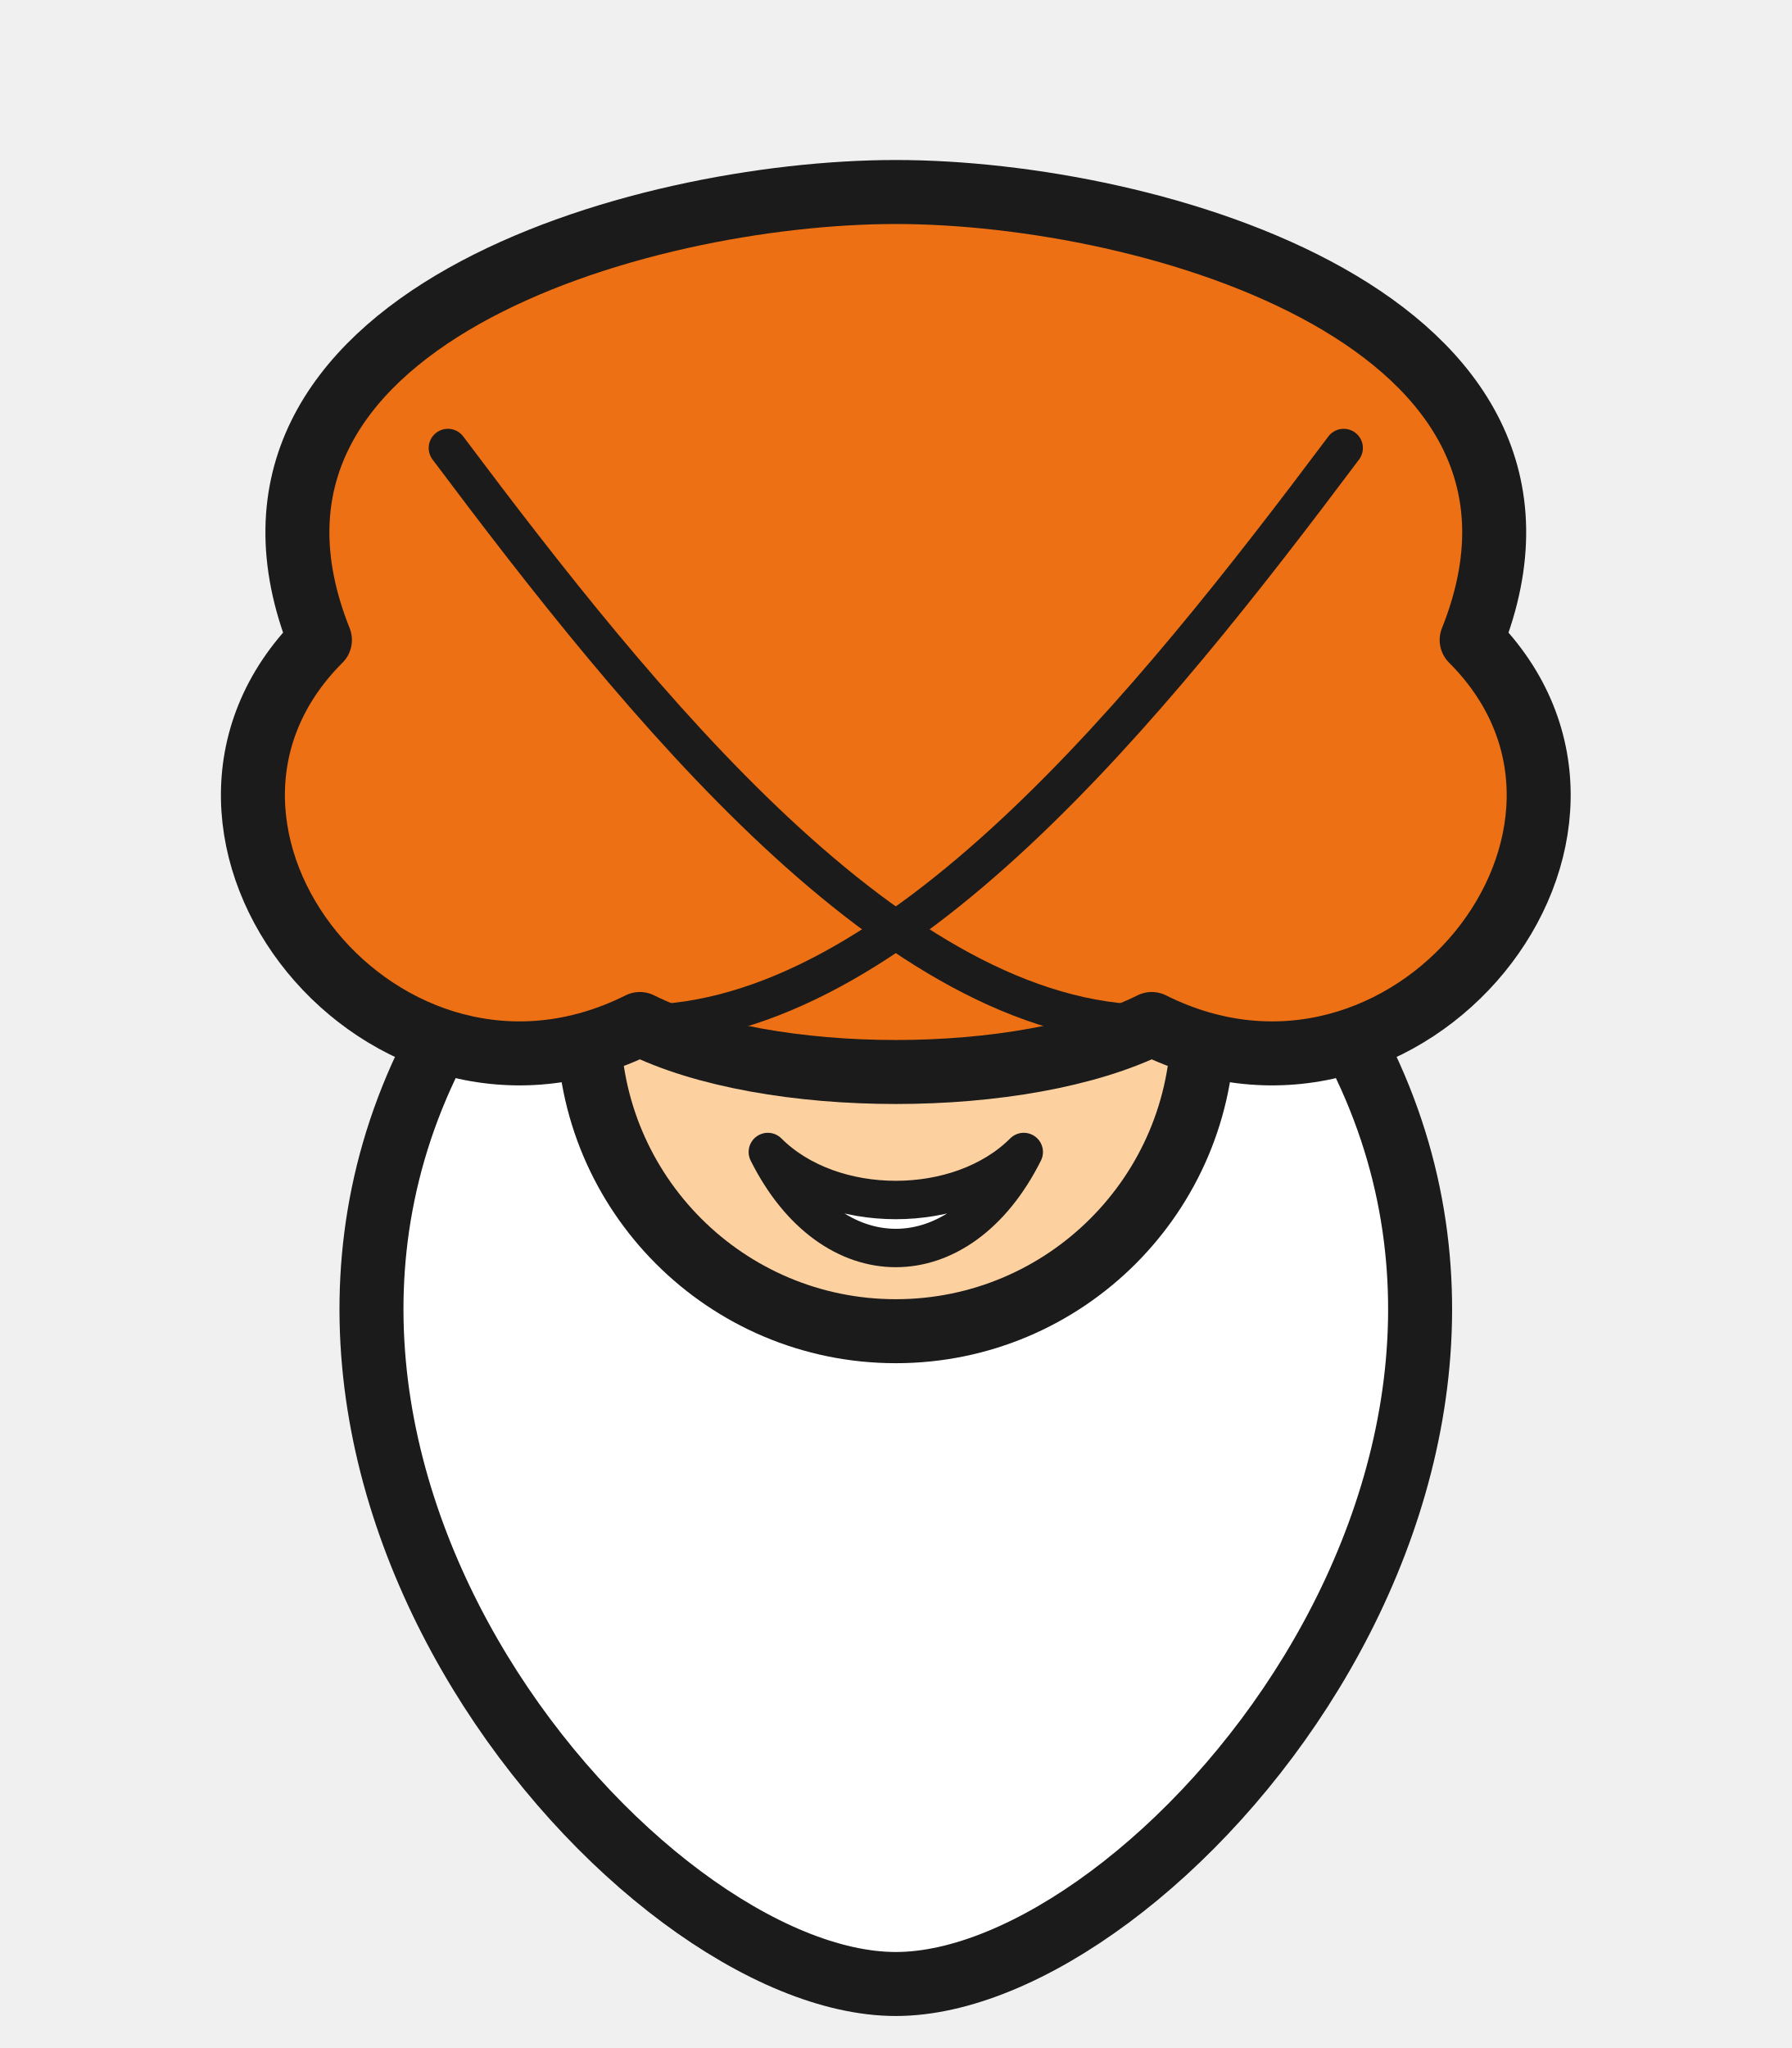
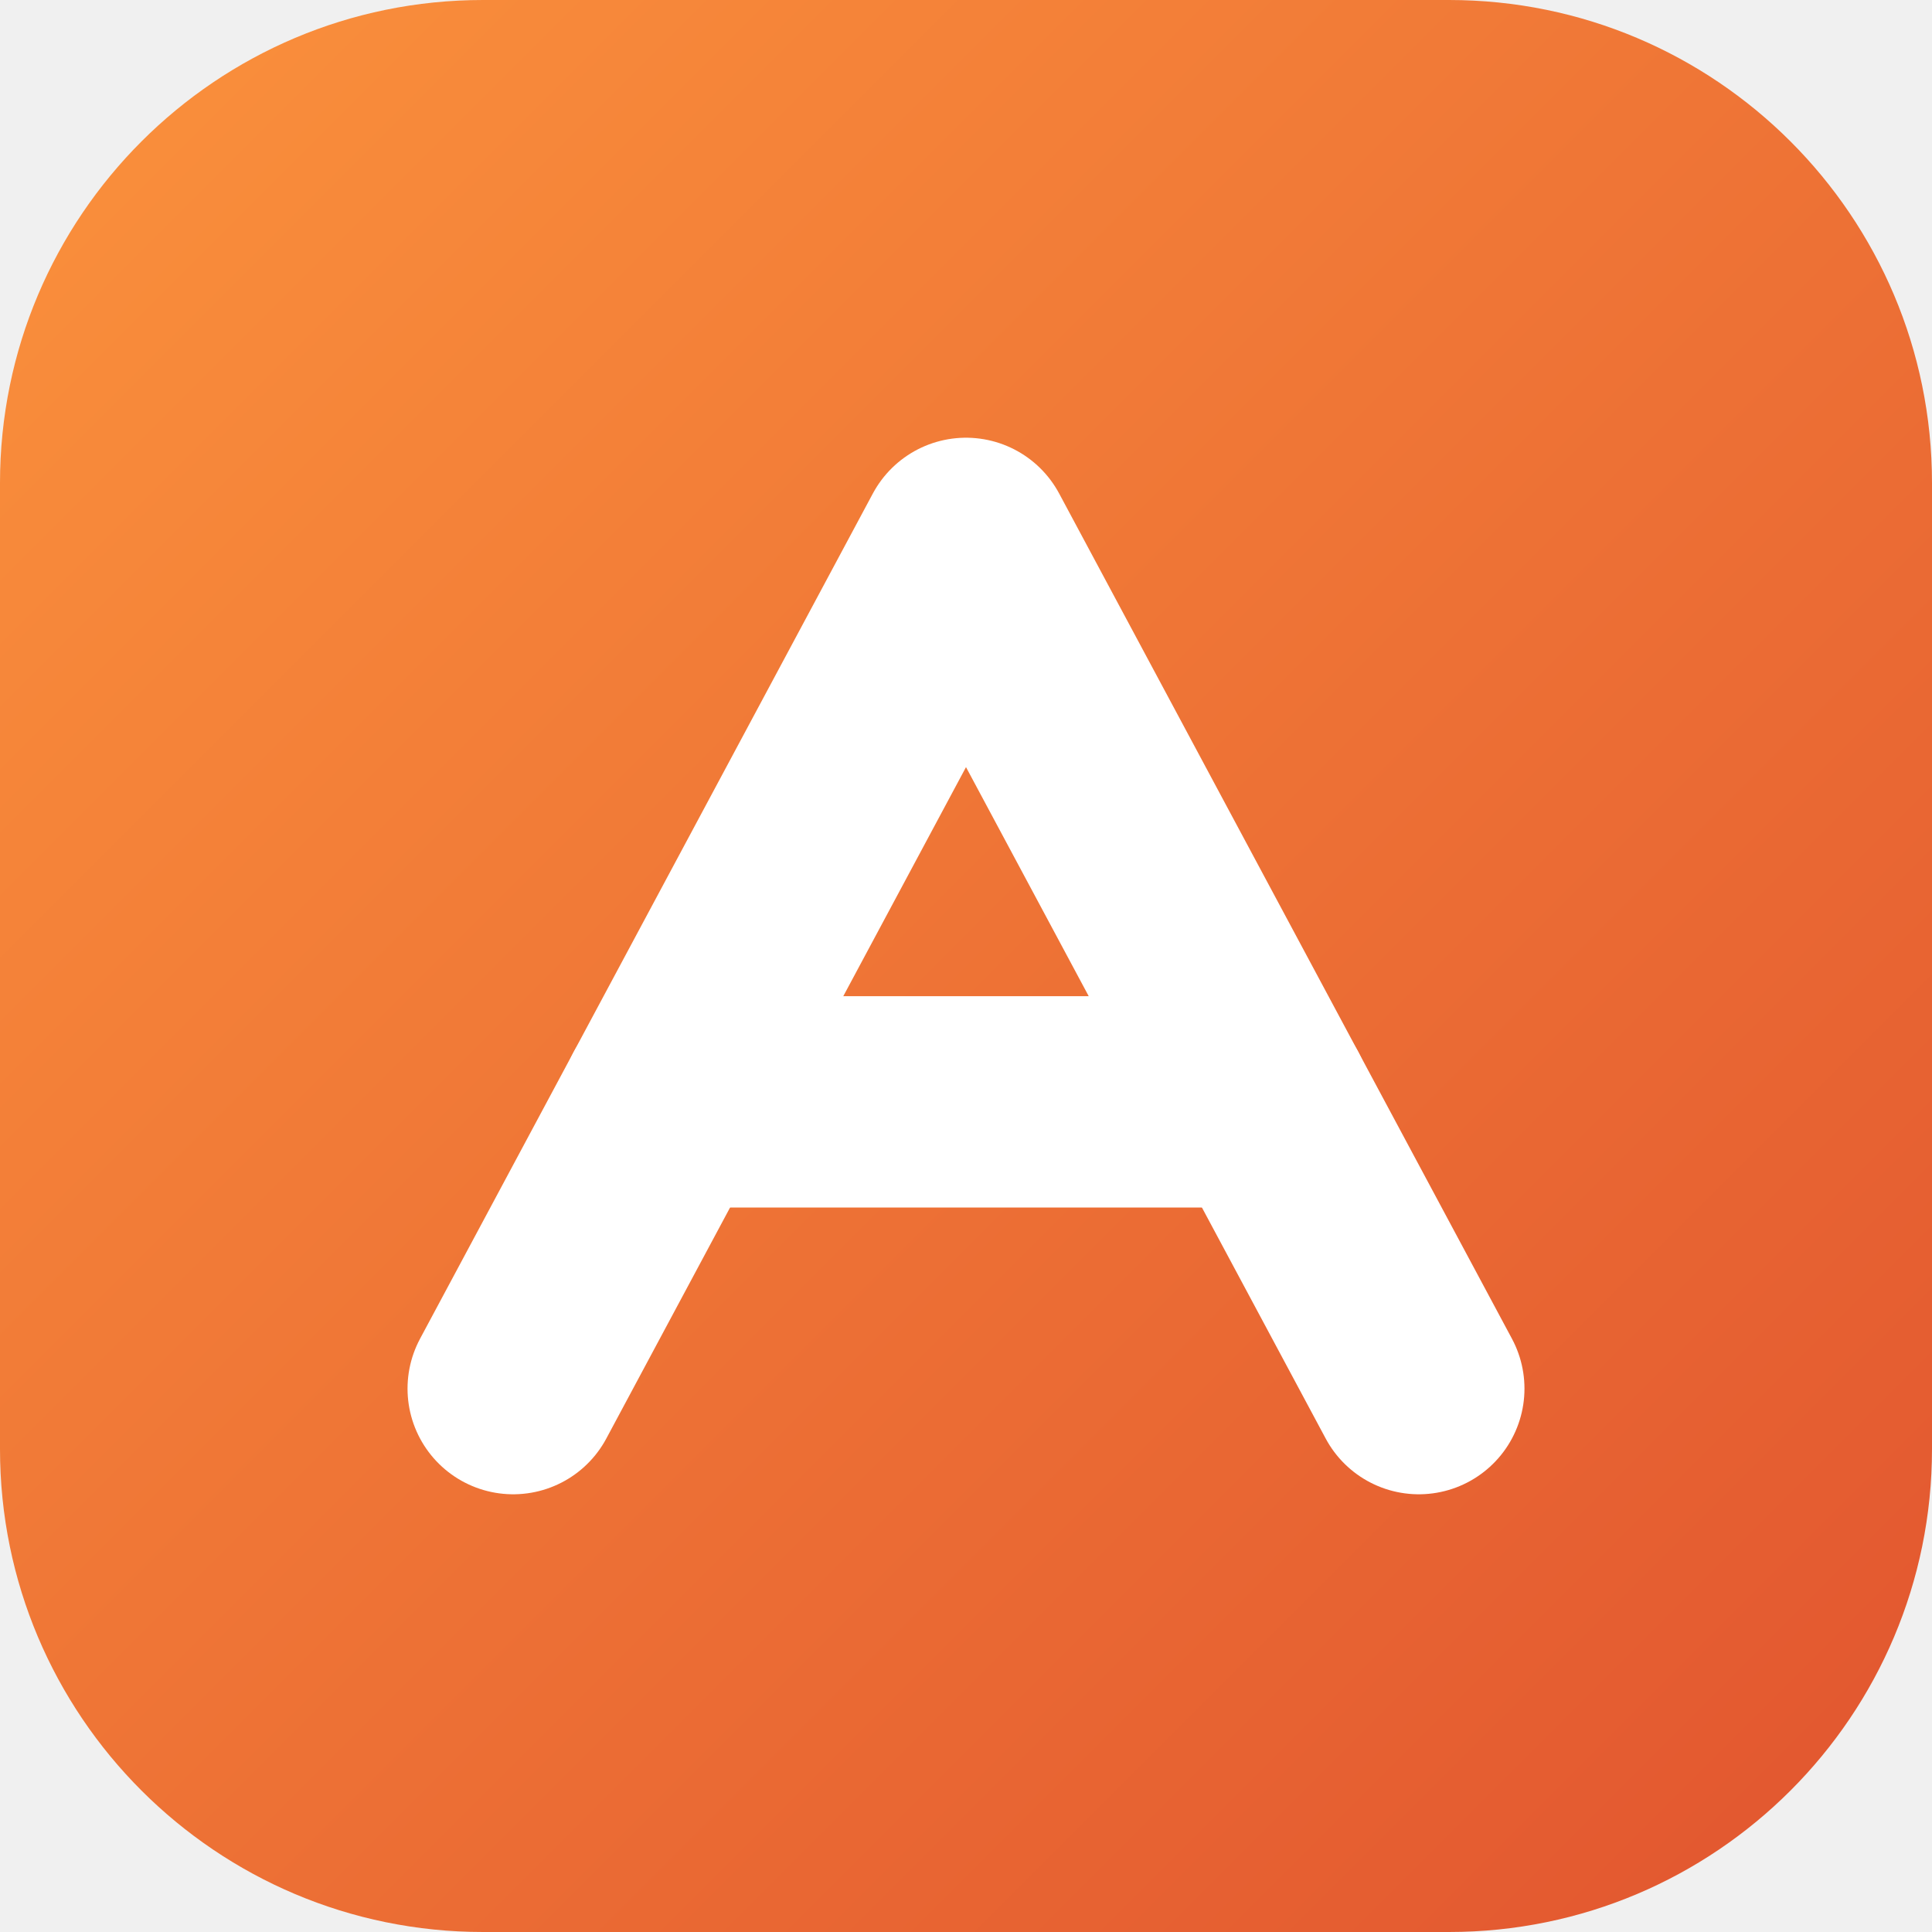
- <svg xmlns="http://www.w3.org/2000/svg" viewBox="130 15 140 160">
-   <g stroke="#1b1b1b" stroke-width="5" stroke-linecap="round" stroke-linejoin="round">
-     <path d="M 165 95 C 145 130, 180 170, 200 170 C 220 170, 255 130, 235 95 Z" fill="#ffffff" />
-     <circle cx="200" cy="95" r="24" fill="#fcd09f" />
-     <circle cx="188" cy="90" r="8" fill="#fcd09f" stroke-width="3" />
-     <circle cx="212" cy="90" r="8" fill="#fcd09f" stroke-width="3" />
-     <line x1="196" y1="90" x2="204" y2="90" stroke-width="3" />
-     <path d="M 185 88 Q 188 85 191 88" fill="none" stroke-width="3" />
-     <path d="M 209 88 Q 212 85 215 88" fill="none" stroke-width="3" />
-     <path d="M 190 105 C 195 110, 205 110, 210 105 C 205 115, 195 115, 190 105 Z" fill="#ffffff" stroke-width="3" />
-     <path d="M 155 65 C 145 40, 180 30, 200 30 C 220 30, 255 40, 245 65 C 260 80, 240 105, 220 95 C 210 100, 190 100, 180 95 C 160 105, 140 80, 155 65 Z" fill="#ed7014" />
-     <path d="M 165 50 C 180 70, 200 95, 220 95" fill="none" stroke-width="3" />
-     <path d="M 235 50 C 220 70, 200 95, 180 95" fill="none" stroke-width="3" />
-   </g>
+ <svg xmlns="http://www.w3.org/2000/svg" viewBox="0 0 64 64" width="64" height="64">
+   <defs>
+     <linearGradient id="agFavGrad" x1="0" y1="0" x2="1" y2="1">
+       <stop offset="0" stop-color="#FB923C" />
+       <stop offset="1" stop-color="#E1542F" />
+     </linearGradient>
+   </defs>
+   <rect width="64" height="64" rx="16" fill="url(#agFavGrad)" />
+   <path d="M17 46 L32 18 L47 46" fill="none" stroke="#FFFFFF" stroke-width="7" stroke-linecap="round" stroke-linejoin="round" />
+   <path d="M22.09 36.5 H41.91" fill="none" stroke="#FFFFFF" stroke-width="7" stroke-linecap="round" />
</svg>
